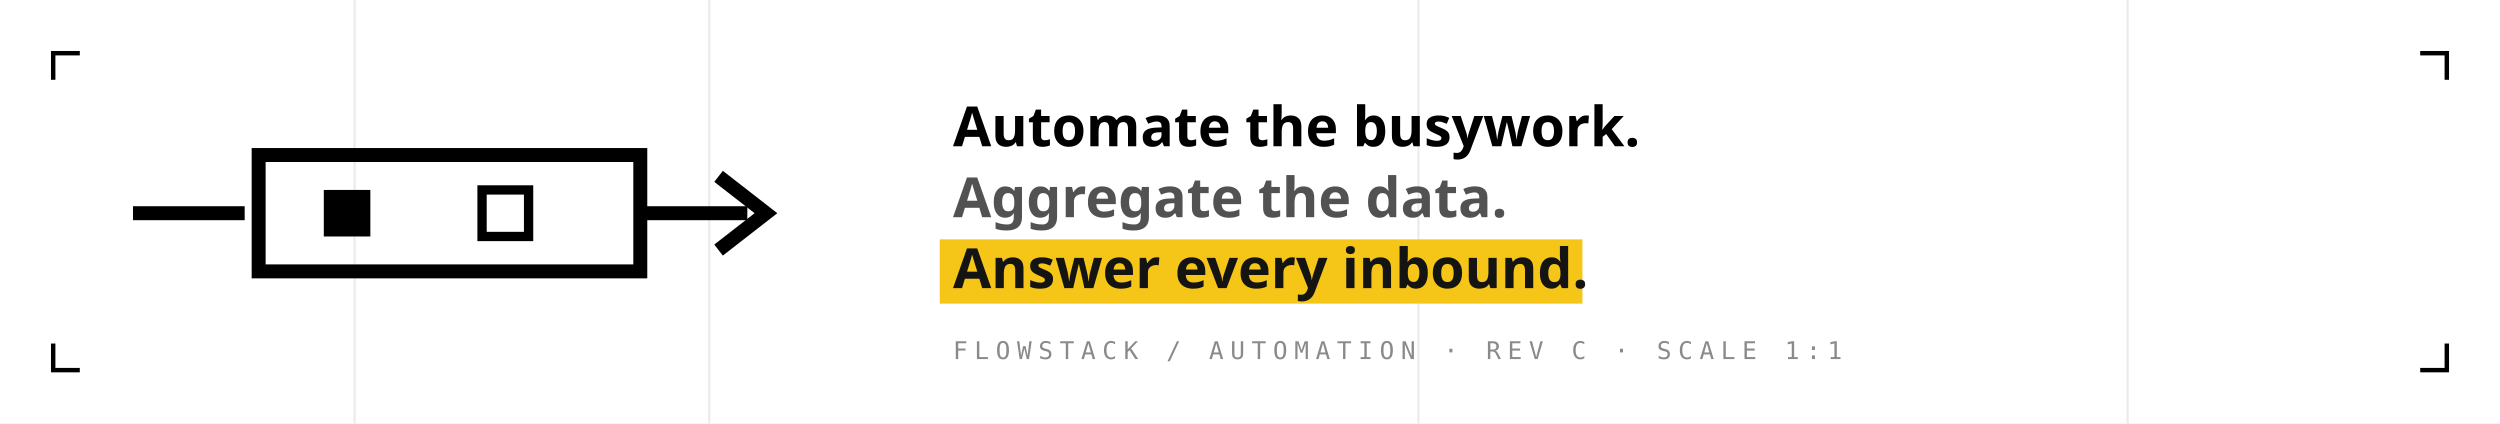
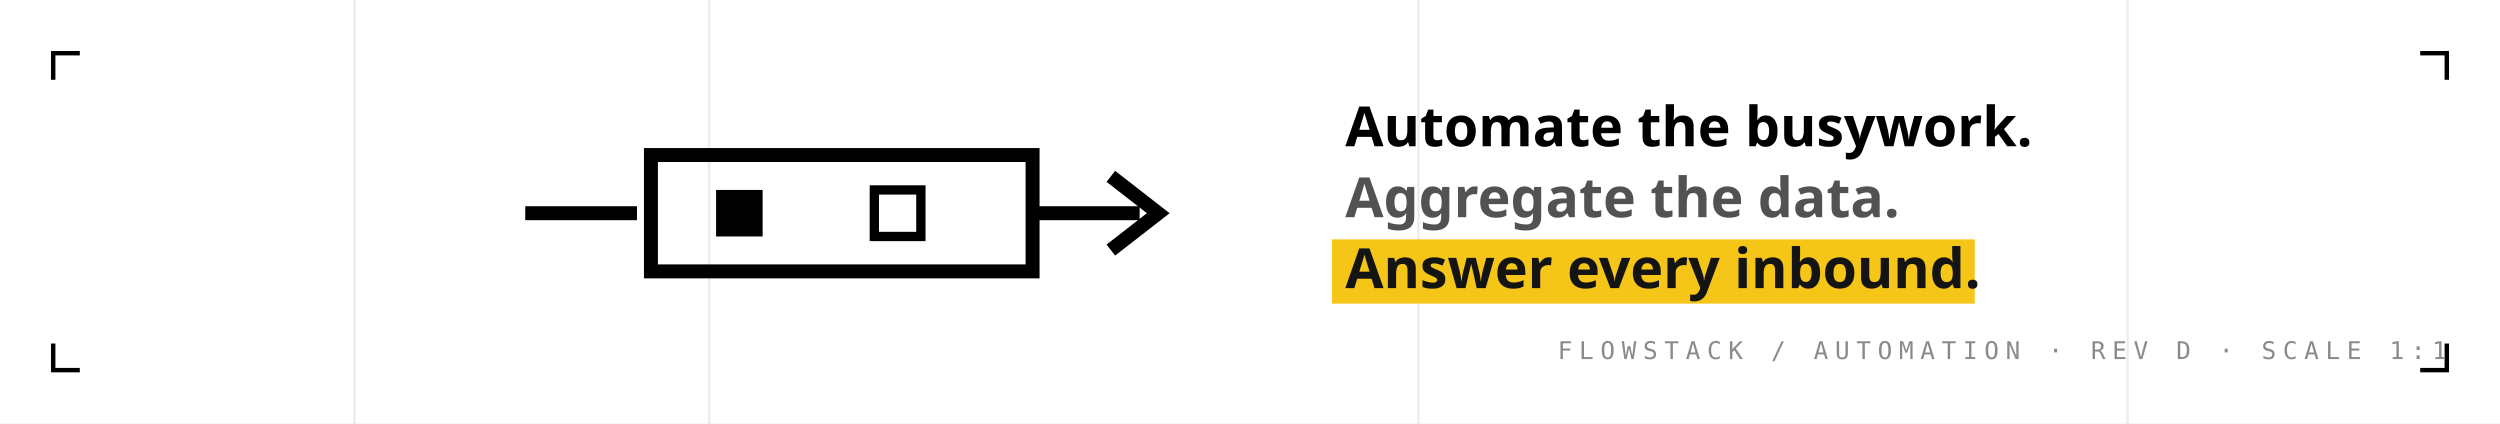
<svg xmlns="http://www.w3.org/2000/svg" width="1128" height="191" viewBox="0 0 1128 191" fill="none" role="img" aria-label="Flowstack LinkedIn company cover">
  <rect width="1128" height="191" fill="#FFFFFF" />
  <g stroke="rgba(0,0,0,0.08)" stroke-width="1">
    <line x1="160" y1="0" x2="160" y2="191" />
    <line x1="320" y1="0" x2="320" y2="191" />
    <line x1="640" y1="0" x2="640" y2="191" />
    <line x1="960" y1="0" x2="960" y2="191" />
  </g>
  <g stroke="#000000" stroke-width="2" fill="none">
    <path d="M24 36 L24 24 L36 24" />
    <path d="M1092 24 L1104 24 L1104 36" />
    <path d="M24 155 L24 167 L36 167" />
    <path d="M1092 167 L1104 167 L1104 155" />
  </g>
-   <g transform="translate(60 50) scale(0.42)">
+   <g transform="translate(237 50) scale(0.42)">
    <path d="M0 110 H120" stroke="#000000" stroke-width="15" />
    <rect x="135" y="47.5" width="410" height="125" stroke="#000000" stroke-width="15" fill="none" />
    <rect x="205" y="85" width="50" height="50" fill="#000000" />
    <rect x="375" y="85" width="50" height="50" stroke="#000000" stroke-width="10" fill="none" />
    <path d="M545 110 H660" stroke="#000000" stroke-width="15" />
    <path d="M635 75 L680 110 L635 145" stroke="#000000" stroke-width="15" stroke-linecap="square" stroke-linejoin="miter" fill="none" />
  </g>
  <g font-family="sans-serif" font-weight="600" font-size="25">
-     <text x="430" y="66" fill="#000000">Automate the busywork.</text>
-     <text x="430" y="98" fill="#525252">Aggregate the data.</text>
-     <rect x="424" y="108" width="290" height="29" fill="#F5C518" />
-     <text x="430" y="130" fill="#141412">Answer every inbound.</text>
+     <text x="607" y="66" fill="#000000">Automate the busywork.</text>
+     <text x="607" y="98" fill="#525252">Aggregate the data.</text>
+     <rect x="601" y="108" width="290" height="29" fill="#F5C518" />
+     <text x="607" y="130" fill="#141412">Answer every inbound.</text>
  </g>
  <g font-family="ui-monospace, Menlo, monospace" font-size="11" letter-spacing="3" fill="#8A8A8A">
-     <text x="430" y="162">FLOWSTACK / AUTOMATION  ·  REV C  ·  SCALE 1:1</text>
+     <text x="1104" y="162" text-anchor="end">FLOWSTACK / AUTOMATION  ·  REV D  ·  SCALE 1:1</text>
  </g>
</svg>
